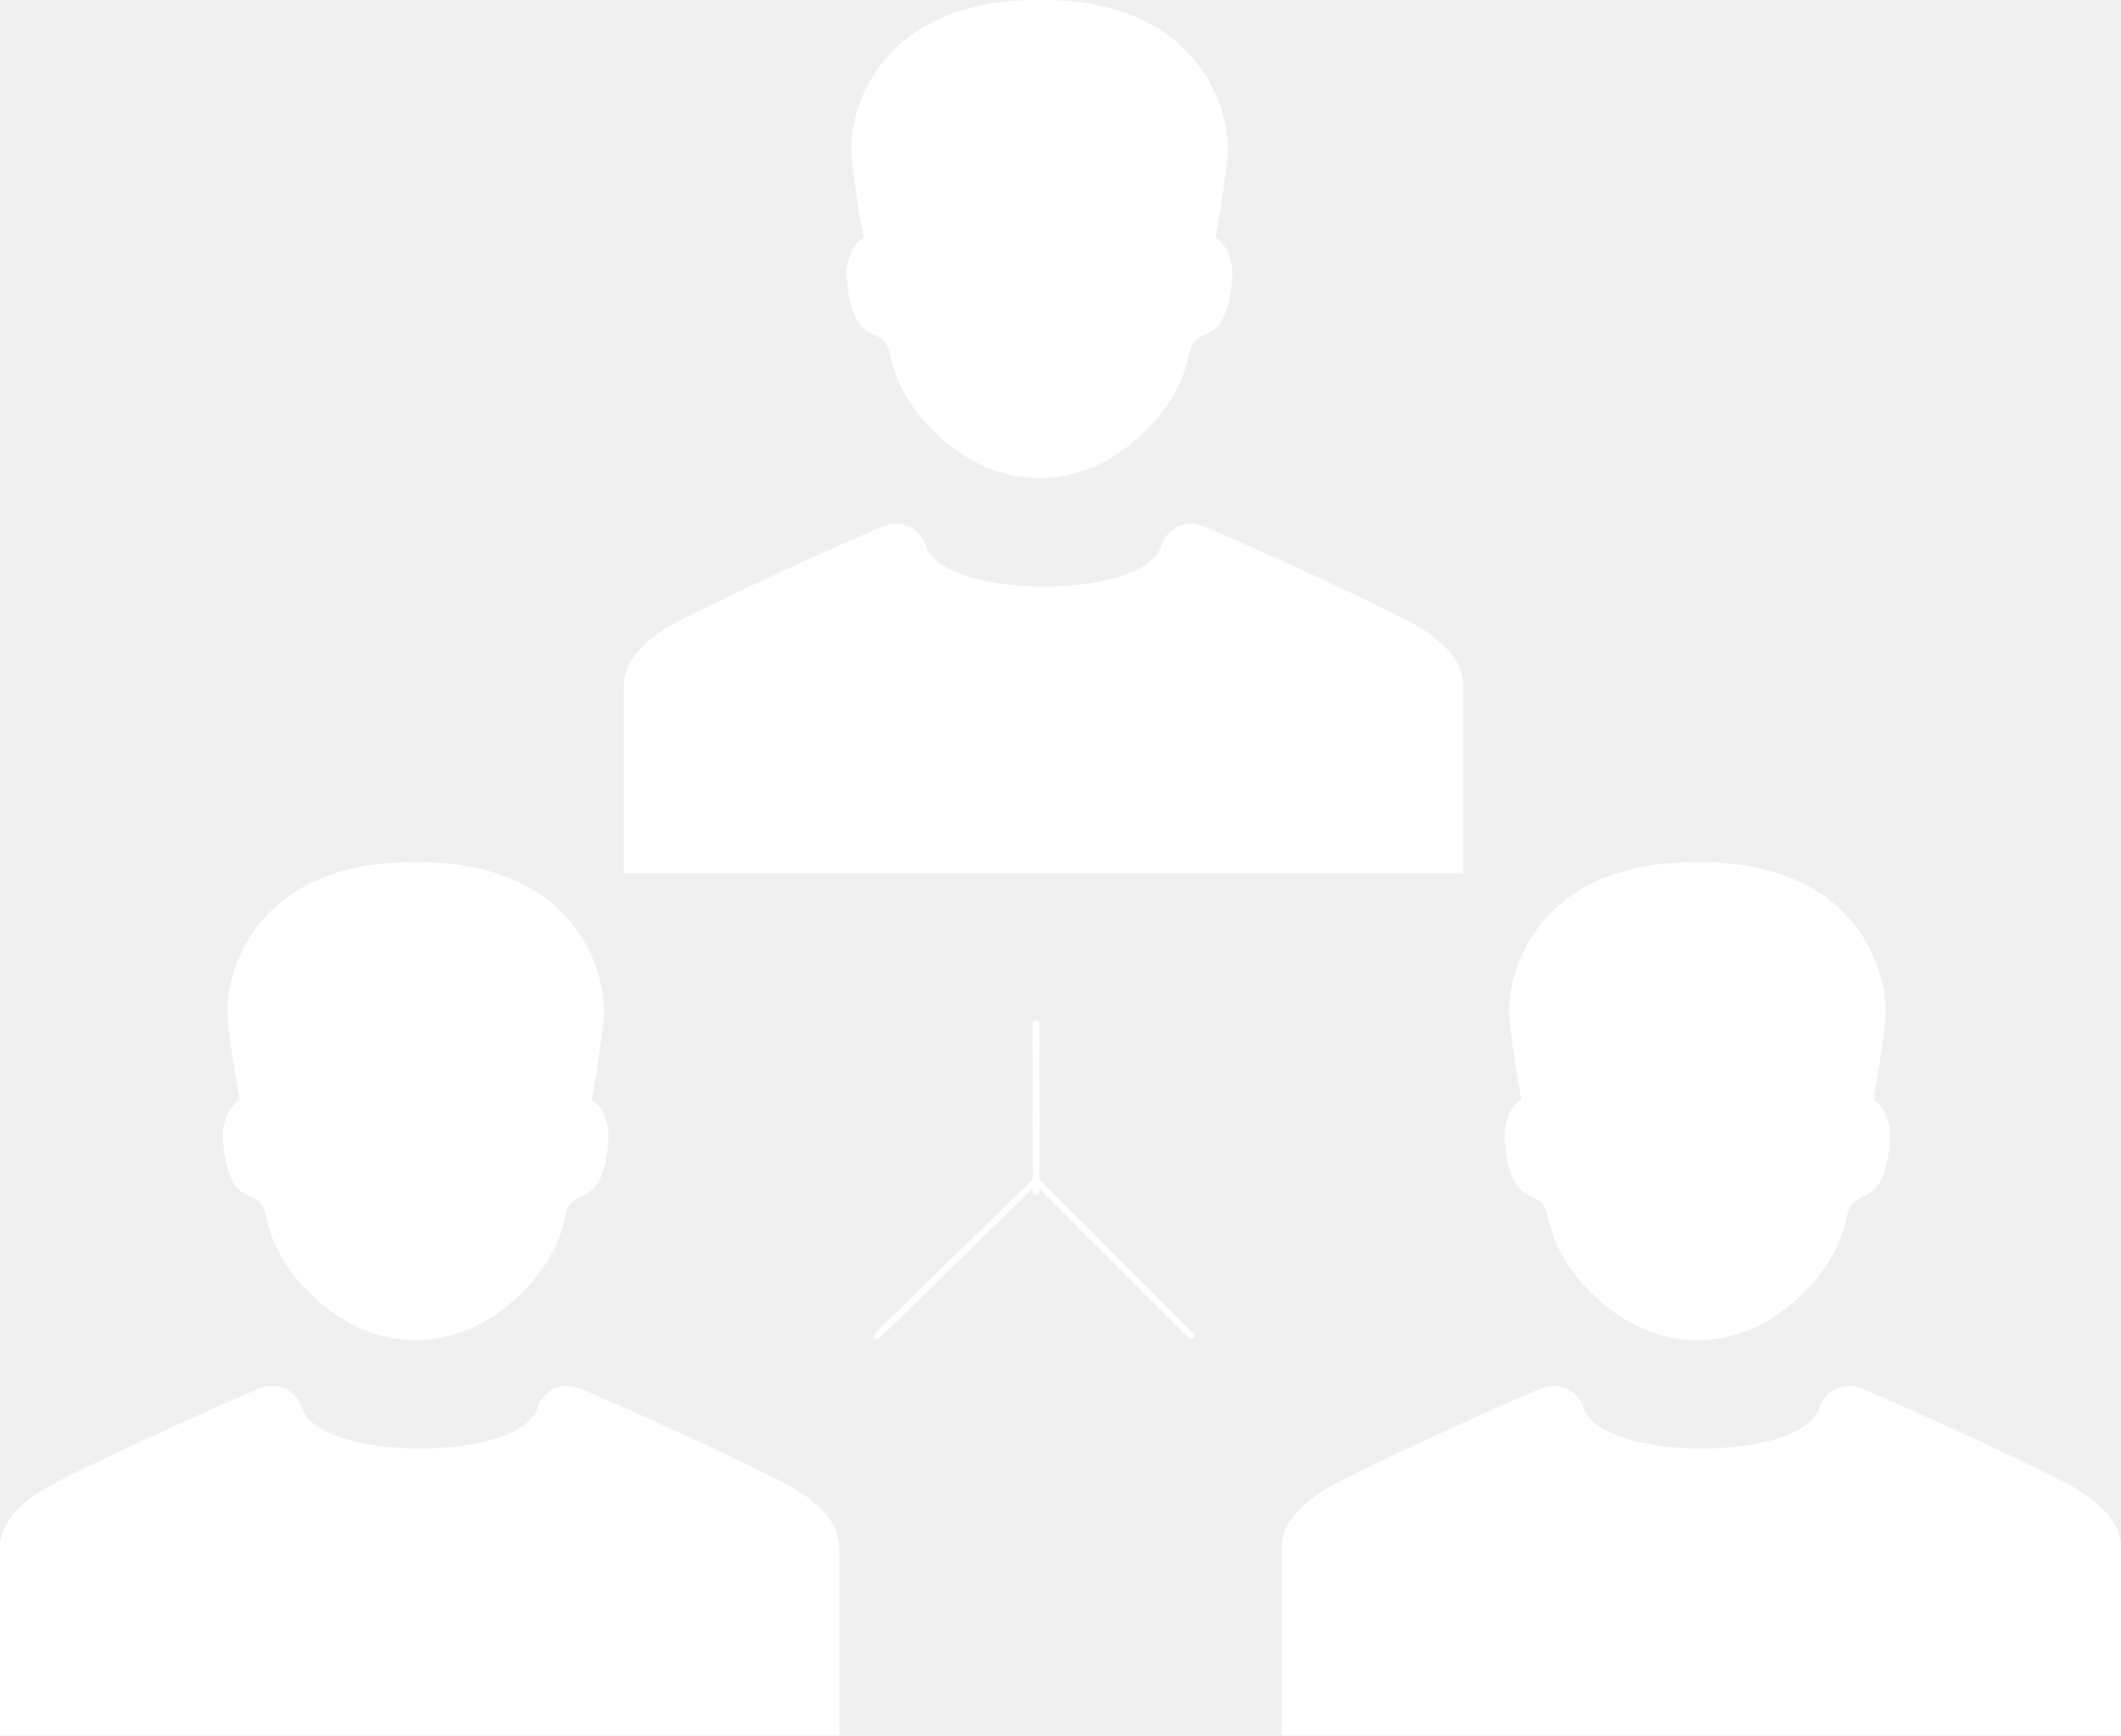
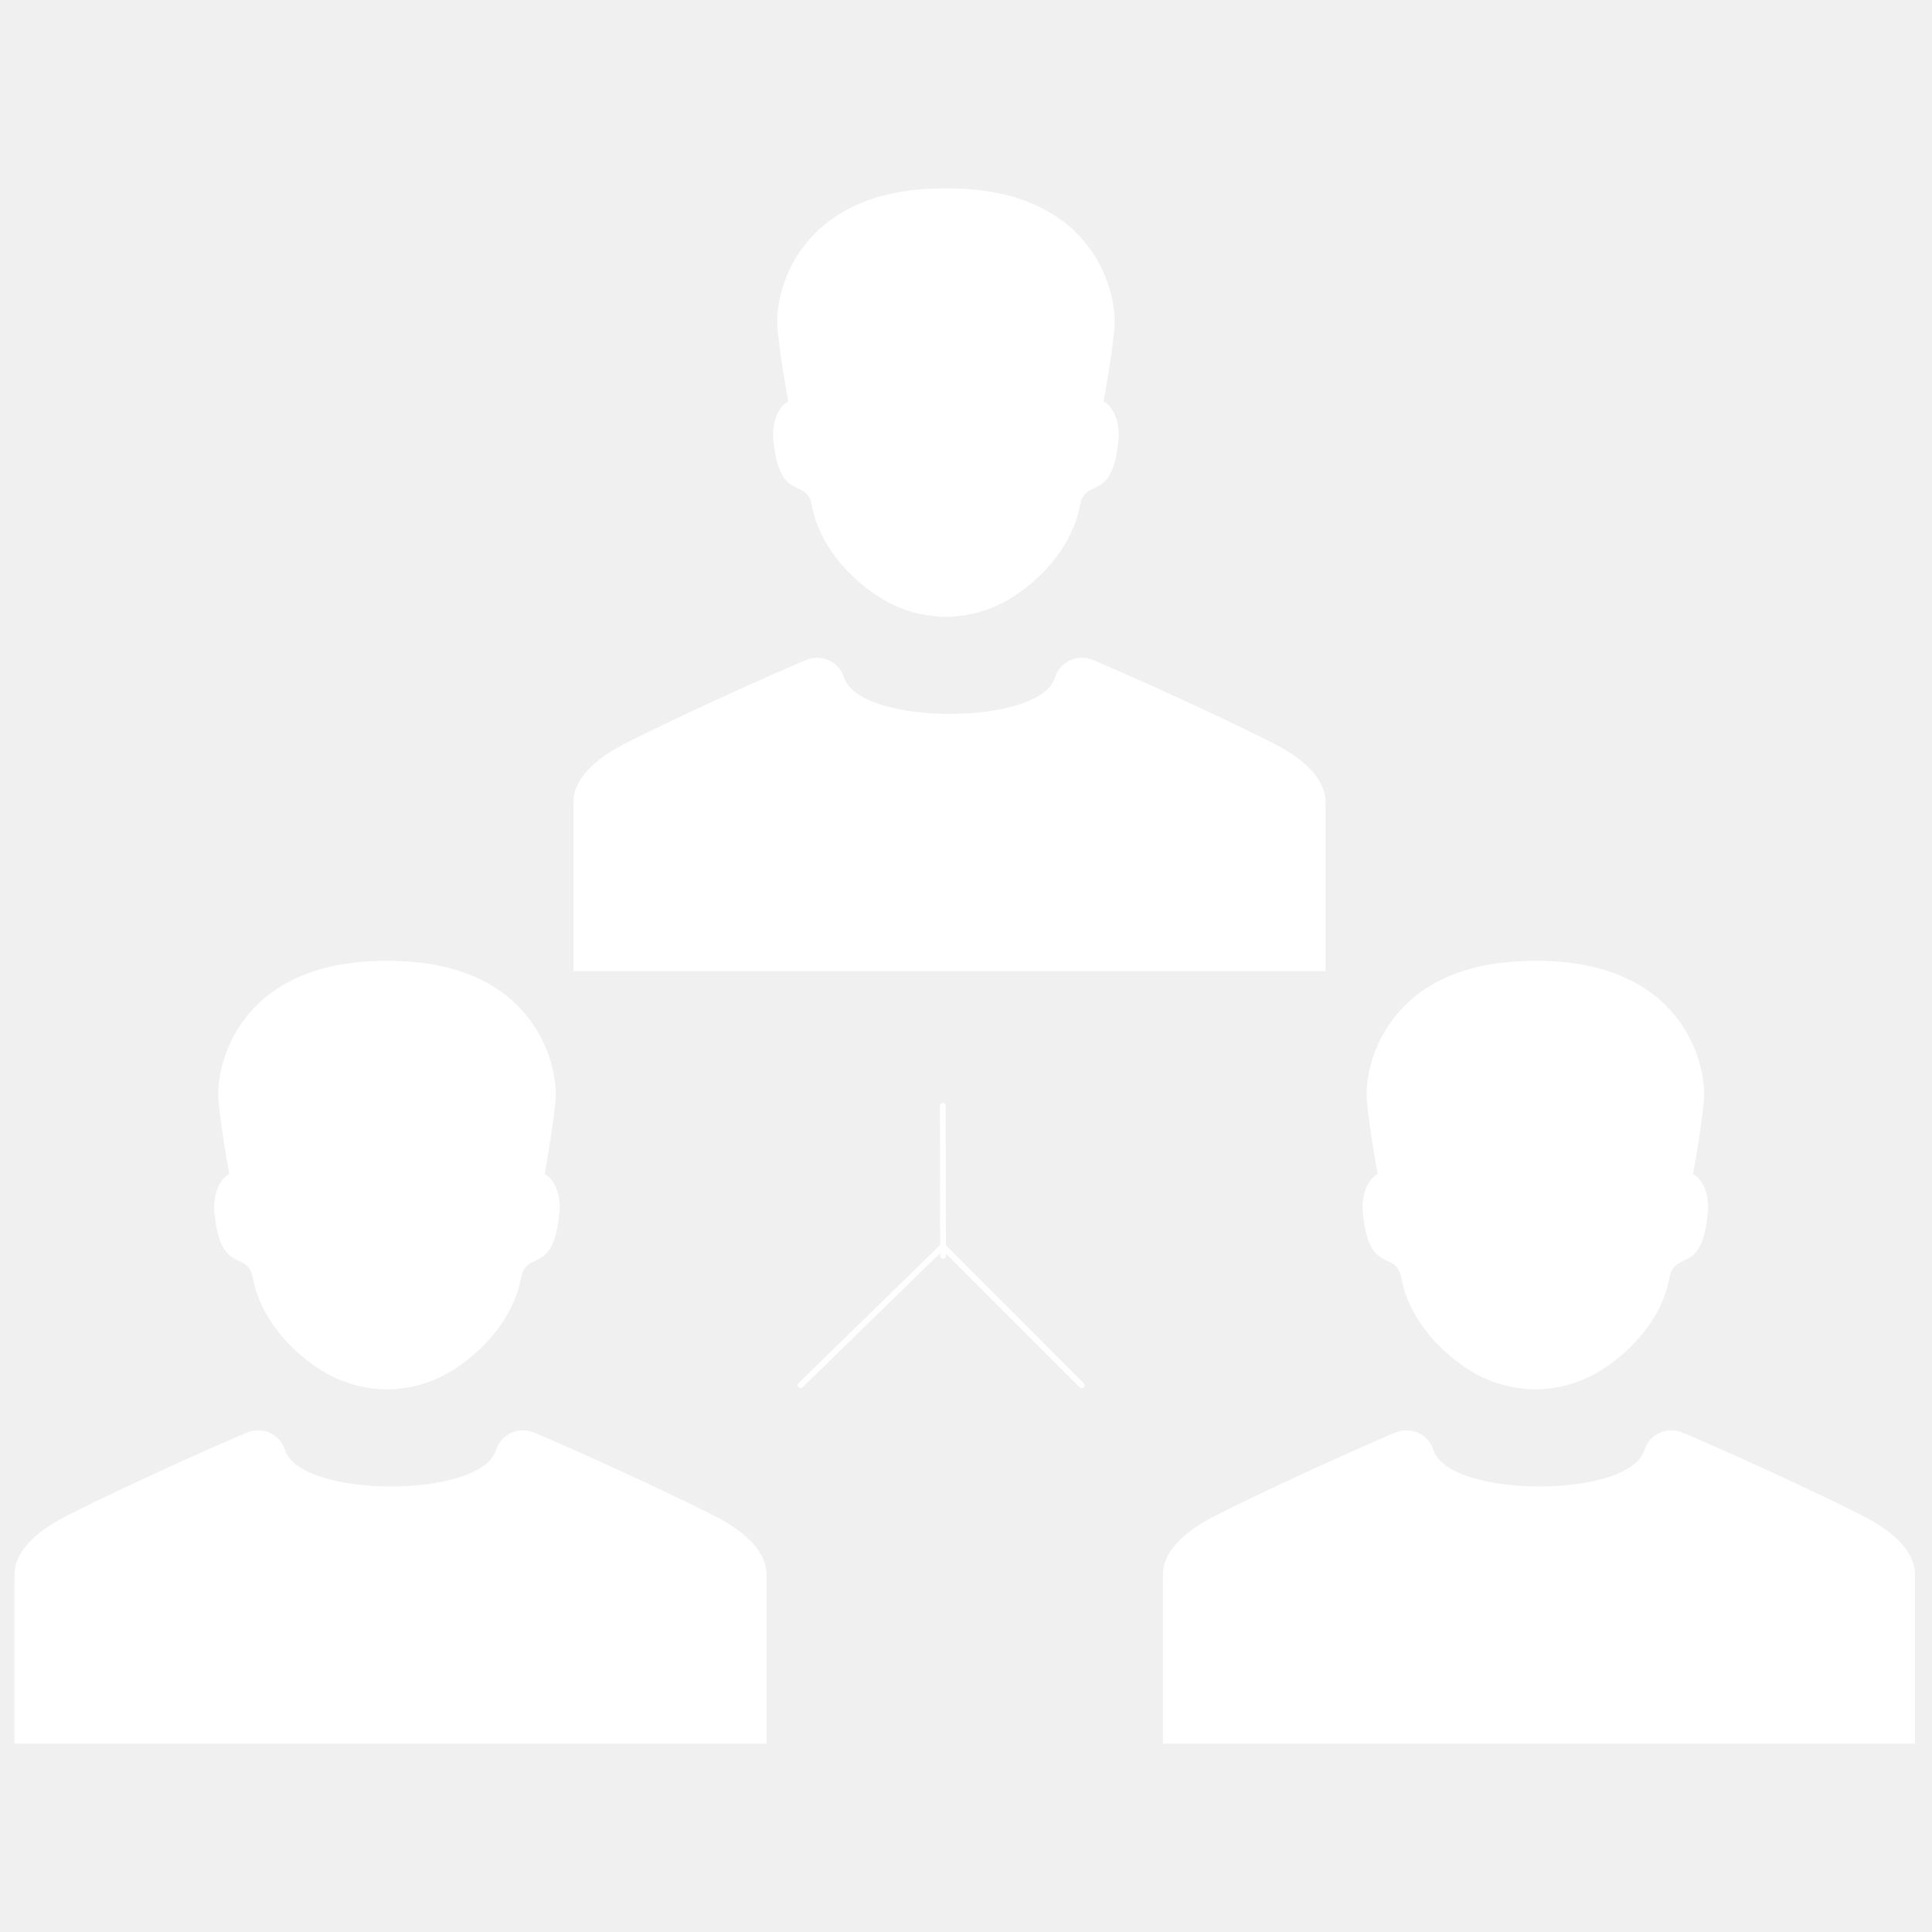
- <svg xmlns="http://www.w3.org/2000/svg" width="374px" height="306px" viewBox="0 0 374 306" version="1.1">
-   <g id="Page-1" stroke="none" stroke-width="1" fill="none" fill-rule="evenodd">
-     <g id="Collaborate" transform="translate(-14, -48)">
-       <rect id="Rectangle" x="0" y="0" width="400" height="400" />
-       <g transform="translate(14, 48)">
-         <g id="Team" transform="translate(110, 0)" fill="#FFFFFF" fill-rule="nonzero">
-           <g id="man-copy">
-             <path d="M39.28,48.712 C40.328,62.363 45.805,56.479 46.935,62.461 C48.814,72.404 57.695,79.596 63.223,82.08 C66.449,83.529 69.77,84.256 73.262,84.314 L73.262,84.317 C73.274,84.317 73.286,84.315 73.299,84.315 C73.311,84.315 73.323,84.317 73.335,84.317 L73.335,84.314 C76.827,84.256 80.148,83.529 83.374,82.08 C88.902,79.596 97.783,72.404 99.662,62.461 C100.792,56.479 106.269,62.363 107.318,48.712 C107.318,43.272 104.327,41.918 104.327,41.918 C104.327,41.918 105.847,33.865 106.443,27.669 C107.18,19.948 101.896,0 73.706,0 C73.583,0 73.468,0.007 73.348,0.008 C73.344,0.008 73.34,0.008 73.335,0.008 L73.335,0.006 C73.323,0.007 73.311,0.007 73.299,0.007 C73.287,0.007 73.275,0.007 73.263,0.006 L73.263,0.008 C73.258,0.008 73.254,0.008 73.25,0.008 C73.13,0.007 73.015,0 72.892,0 C44.703,0 39.417,19.948 40.155,27.67 C40.75,33.866 42.271,41.918 42.271,41.918 C42.271,41.918 39.28,43.272 39.28,48.712 Z" id="Path" />
-             <path d="M137.758,109.193 C123.536,101.992 102.922,92.998 101.933,92.68 C101.922,92.676 101.914,92.676 101.903,92.672 C101.324,92.467 100.702,92.354 100.053,92.354 C97.636,92.354 95.587,93.894 94.826,96.041 C94.822,96.038 94.818,96.037 94.814,96.034 C92.392,105.865 55.84,105.865 53.186,96.034 C53.182,96.037 53.178,96.038 53.174,96.041 C52.413,93.895 50.364,92.354 47.947,92.354 C47.298,92.354 46.676,92.467 46.097,92.672 C46.086,92.676 46.078,92.677 46.067,92.68 C45.078,92.998 24.464,101.992 10.242,109.193 C3.855,112.428 0,116.45 0,120.683 C0,134.677 0,154 0,154 L73.695,154 L73.759,154 L73.794,154 L73.896,154 L74,154 L74.104,154 L74.168,154 L74.204,154 L74.305,154 L148,154 C148,154 148,134.677 148,120.683 C148,116.45 144.145,112.428 137.758,109.193 Z" id="Path" />
-           </g>
-         </g>
-         <g id="Team" transform="translate(0, 152)" fill="#FFFFFF" fill-rule="nonzero">
-           <g id="man-copy">
-             <path d="M39.28,48.712 C40.328,62.363 45.805,56.479 46.935,62.461 C48.814,72.404 57.695,79.596 63.223,82.08 C66.449,83.529 69.77,84.256 73.262,84.314 L73.262,84.317 C73.274,84.317 73.286,84.315 73.299,84.315 C73.311,84.315 73.323,84.317 73.335,84.317 L73.335,84.314 C76.827,84.256 80.148,83.529 83.374,82.08 C88.902,79.596 97.783,72.404 99.662,62.461 C100.792,56.479 106.269,62.363 107.318,48.712 C107.318,43.272 104.327,41.918 104.327,41.918 C104.327,41.918 105.847,33.865 106.443,27.669 C107.18,19.948 101.896,0 73.706,0 C73.583,0 73.468,0.007 73.348,0.008 C73.344,0.008 73.34,0.008 73.335,0.008 L73.335,0.006 C73.323,0.007 73.311,0.007 73.299,0.007 C73.287,0.007 73.275,0.007 73.263,0.006 L73.263,0.008 C73.258,0.008 73.254,0.008 73.25,0.008 C73.13,0.007 73.015,0 72.892,0 C44.703,0 39.417,19.948 40.155,27.67 C40.75,33.866 42.271,41.918 42.271,41.918 C42.271,41.918 39.28,43.272 39.28,48.712 Z" id="Path" />
-             <path d="M137.758,109.193 C123.536,101.992 102.922,92.998 101.933,92.68 C101.922,92.676 101.914,92.676 101.903,92.672 C101.324,92.467 100.702,92.354 100.053,92.354 C97.636,92.354 95.587,93.894 94.826,96.041 C94.822,96.038 94.818,96.037 94.814,96.034 C92.392,105.865 55.84,105.865 53.186,96.034 C53.182,96.037 53.178,96.038 53.174,96.041 C52.413,93.895 50.364,92.354 47.947,92.354 C47.298,92.354 46.676,92.467 46.097,92.672 C46.086,92.676 46.078,92.677 46.067,92.68 C45.078,92.998 24.464,101.992 10.242,109.193 C3.855,112.428 0,116.45 0,120.683 C0,134.677 0,154 0,154 L73.695,154 L73.759,154 L73.794,154 L73.896,154 L74,154 L74.104,154 L74.168,154 L74.204,154 L74.305,154 L148,154 C148,154 148,134.677 148,120.683 C148,116.45 144.145,112.428 137.758,109.193 Z" id="Path" />
-           </g>
-         </g>
-         <g id="Team" transform="translate(226, 152)" fill="#FFFFFF" fill-rule="nonzero">
-           <g id="man-copy">
-             <path d="M39.28,48.712 C40.328,62.363 45.805,56.479 46.935,62.461 C48.814,72.404 57.695,79.596 63.223,82.08 C66.449,83.529 69.77,84.256 73.262,84.314 L73.262,84.317 C73.274,84.317 73.286,84.315 73.299,84.315 C73.311,84.315 73.323,84.317 73.335,84.317 L73.335,84.314 C76.827,84.256 80.148,83.529 83.374,82.08 C88.902,79.596 97.783,72.404 99.662,62.461 C100.792,56.479 106.269,62.363 107.318,48.712 C107.318,43.272 104.327,41.918 104.327,41.918 C104.327,41.918 105.847,33.865 106.443,27.669 C107.18,19.948 101.896,0 73.706,0 C73.583,0 73.468,0.007 73.348,0.008 C73.344,0.008 73.34,0.008 73.335,0.008 L73.335,0.006 C73.323,0.007 73.311,0.007 73.299,0.007 C73.287,0.007 73.275,0.007 73.263,0.006 L73.263,0.008 C73.258,0.008 73.254,0.008 73.25,0.008 C73.13,0.007 73.015,0 72.892,0 C44.703,0 39.417,19.948 40.155,27.67 C40.75,33.866 42.271,41.918 42.271,41.918 C42.271,41.918 39.28,43.272 39.28,48.712 Z" id="Path" />
-             <path d="M137.758,109.193 C123.536,101.992 102.922,92.998 101.933,92.68 C101.922,92.676 101.914,92.676 101.903,92.672 C101.324,92.467 100.702,92.354 100.053,92.354 C97.636,92.354 95.587,93.894 94.826,96.041 C94.822,96.038 94.818,96.037 94.814,96.034 C92.392,105.865 55.84,105.865 53.186,96.034 C53.182,96.037 53.178,96.038 53.174,96.041 C52.413,93.895 50.364,92.354 47.947,92.354 C47.298,92.354 46.676,92.467 46.097,92.672 C46.086,92.676 46.078,92.677 46.067,92.68 C45.078,92.998 24.464,101.992 10.242,109.193 C3.855,112.428 0,116.45 0,120.683 C0,134.677 0,154 0,154 L73.695,154 L73.759,154 L73.794,154 L73.896,154 L74,154 L74.104,154 L74.168,154 L74.204,154 L74.305,154 L148,154 C148,154 148,134.677 148,120.683 C148,116.45 144.145,112.428 137.758,109.193 Z" id="Path" />
-           </g>
-         </g>
-         <g id="Group" stroke-linecap="round" transform="translate(178.75, 204.75) rotate(-180) translate(-178.75, -204.75) translate(147.5, 173.5)" stroke="#FFFFFF" stroke-width="1.2">
-           <line x1="0" y1="0.519" x2="27.309" y2="27.827" id="Line" />
-           <line x1="27.309" y1="0.519" x2="55.309" y2="27.827" id="Line-Copy" transform="translate(41.30864, 14.17284) scale(-1, 1) translate(-41.30864, -14.17284) " />
-           <line x1="27.309" y1="25.969" x2="27.265" y2="55.481" id="Line-Copy-2" transform="translate(27.28704, 40.72531) scale(-1, 1) translate(-27.28704, -40.72531) " />
-         </g>
-       </g>
-     </g>
+ <svg xmlns="http://www.w3.org/2000/svg" fill="none" height="400" viewBox="0 0 400 400" width="400">
+   <g fill="#fff">
+     <path d="m160.051 90.259c1.103 14.365 6.865 8.173 8.054 14.468 1.977 10.463 11.32 18.031 17.136 20.645 3.393 1.524 6.888 2.289 10.562 2.35v.003c.013 0 .025-.001.038-.001s.025.001.038.001v-.003c3.674-.061 7.168-.825 10.562-2.35 5.816-2.614 15.159-10.182 17.136-20.645 1.189-6.295 6.951-.103 8.054-14.468 0-5.725-3.146-7.149-3.146-7.149s1.599-8.473 2.226-14.993c.776-8.126-4.784-29.116-34.441-29.116-.13 0-.25.007-.377.008-.005 0-.009 0-.013-0v-.001c-.013 0-.026.001-.039.001-.012 0-.025-0-.038-.001v.002c-.004 0-.009 0-.013 0-.127-.002-.247-.009-.377-.009-29.657 0-35.217 20.991-34.441 29.116.626 6.52 2.226 14.993 2.226 14.993s-3.147 1.424-3.147 7.149z" />
+     <path d="m263.656 153.903c-14.962-7.578-36.649-17.042-37.69-17.377-.011-.004-.02-.004-.032-.008-.608-.216-1.263-.335-1.946-.335-2.542 0-4.699 1.62-5.498 3.88-.005-.003-.009-.005-.013-.008-2.549 10.346-41.004 10.346-43.796 0-.004.003-.008.005-.013.008-.8-2.258-2.956-3.88-5.498-3.88-.684 0-1.338.119-1.947.335-.011.004-.02.005-.031.008-1.041.335-22.728 9.799-37.691 17.377-6.719 3.403-10.774 7.636-10.774 12.09v35.059h77.531.067.037.108.109.109.068.037.107 77.531s0-20.333 0-35.059c0-4.454-4.055-8.687-10.775-12.09z" />
+     <path d="m44.325 250.207c1.103 14.364 6.865 8.173 8.054 14.467 1.976 10.464 11.32 18.032 17.136 20.646 3.393 1.524 6.888 2.289 10.562 2.35v.003c.013 0 .025-.001.038-.001.013 0 .025.001.038.001v-.003c3.674-.061 7.168-.826 10.562-2.35 5.816-2.614 15.16-10.182 17.136-20.646 1.189-6.294 6.951-.103 8.054-14.467 0-5.725-3.146-7.15-3.146-7.15s1.6-8.473 2.226-14.993c.776-8.126-4.784-29.116-34.441-29.116-.13 0-.25.007-.377.008-.005 0-.009 0-.013 0v-.002c-.013.001-.025.001-.038.001-.013 0-.025 0-.038-.001v.002c-.004 0-.009 0-.013 0-.127-.001-.247-.008-.377-.008-29.657 0-35.217 20.991-34.441 29.116.626 6.52 2.226 14.994 2.226 14.994s-3.147 1.424-3.147 7.149z" />
+     <path d="m147.93 313.851c-14.963-7.578-36.65-17.043-37.69-17.377-.012-.004-.021-.005-.032-.008-.609-.216-1.263-.336-1.947-.336-2.542 0-4.698 1.621-5.498 3.88-.004-.002-.008-.004-.013-.007-2.548 10.345-41.003 10.345-43.795 0-.004.003-.009.005-.013.007-.8-2.258-2.956-3.88-5.498-3.88-.684 0-1.338.12-1.947.336-.011.004-.02.005-.032.008-1.04.334-22.728 9.799-37.69 17.377-6.72 3.403-10.775 7.635-10.775 12.09v35.059h77.531.068.037.107.109.109.068.037.107 77.532s0-20.334 0-35.059c0-4.455-4.056-8.687-10.775-12.09z" />
+     <path d="m282.09 250.207c1.103 14.364 6.865 8.173 8.054 14.467 1.976 10.464 11.32 18.032 17.136 20.646 3.393 1.524 6.888 2.289 10.562 2.35v.003c.012 0 .025-.001.038-.001s.025.001.038.001v-.003c3.674-.061 7.168-.826 10.562-2.35 5.816-2.614 15.159-10.182 17.136-20.646 1.188-6.294 6.951-.103 8.054-14.467 0-5.725-3.146-7.15-3.146-7.15s1.599-8.473 2.225-14.993c.777-8.126-4.783-29.116-34.441-29.116-.129 0-.25.007-.376.008-.005 0-.009 0-.014 0v-.002c-.012.001-.025.001-.038.001s-.025 0-.038-.001v.002c-.005 0-.009 0-.013 0-.127-.001-.247-.008-.377-.008-29.657 0-35.217 20.991-34.441 29.116.626 6.52 2.226 14.994 2.226 14.994s-3.147 1.424-3.147 7.149z" />
+     <path d="m385.695 313.851c-14.962-7.578-36.649-17.043-37.69-17.377-.012-.004-.02-.005-.032-.008-.608-.216-1.263-.336-1.946-.336-2.542 0-4.699 1.621-5.499 3.88-.004-.002-.008-.004-.012-.007-2.549 10.345-41.004 10.345-43.796 0-.004.003-.009.005-.013.007-.8-2.258-2.956-3.88-5.498-3.88-.684 0-1.338.12-1.947.336-.011.004-.02.005-.032.008-1.04.334-22.727 9.799-37.69 17.377-6.719 3.403-10.775 7.635-10.775 12.09v35.059h77.531.068.037.108.109.109.068.037.107 77.531s0-20.334 0-35.059c0-4.455-4.055-8.687-10.775-12.09z" />
  </g>
+   <path d="m223.932 286.794-28.73-28.736" stroke="#fff" stroke-linecap="round" stroke-width="1.2" />
+   <path d="m165.744 286.794 29.458-28.736" stroke="#fff" stroke-linecap="round" stroke-width="1.2" />
+   <path d="m195.248 260.013-.046-31.056" stroke="#fff" stroke-linecap="round" stroke-width="1.2" />
</svg>
